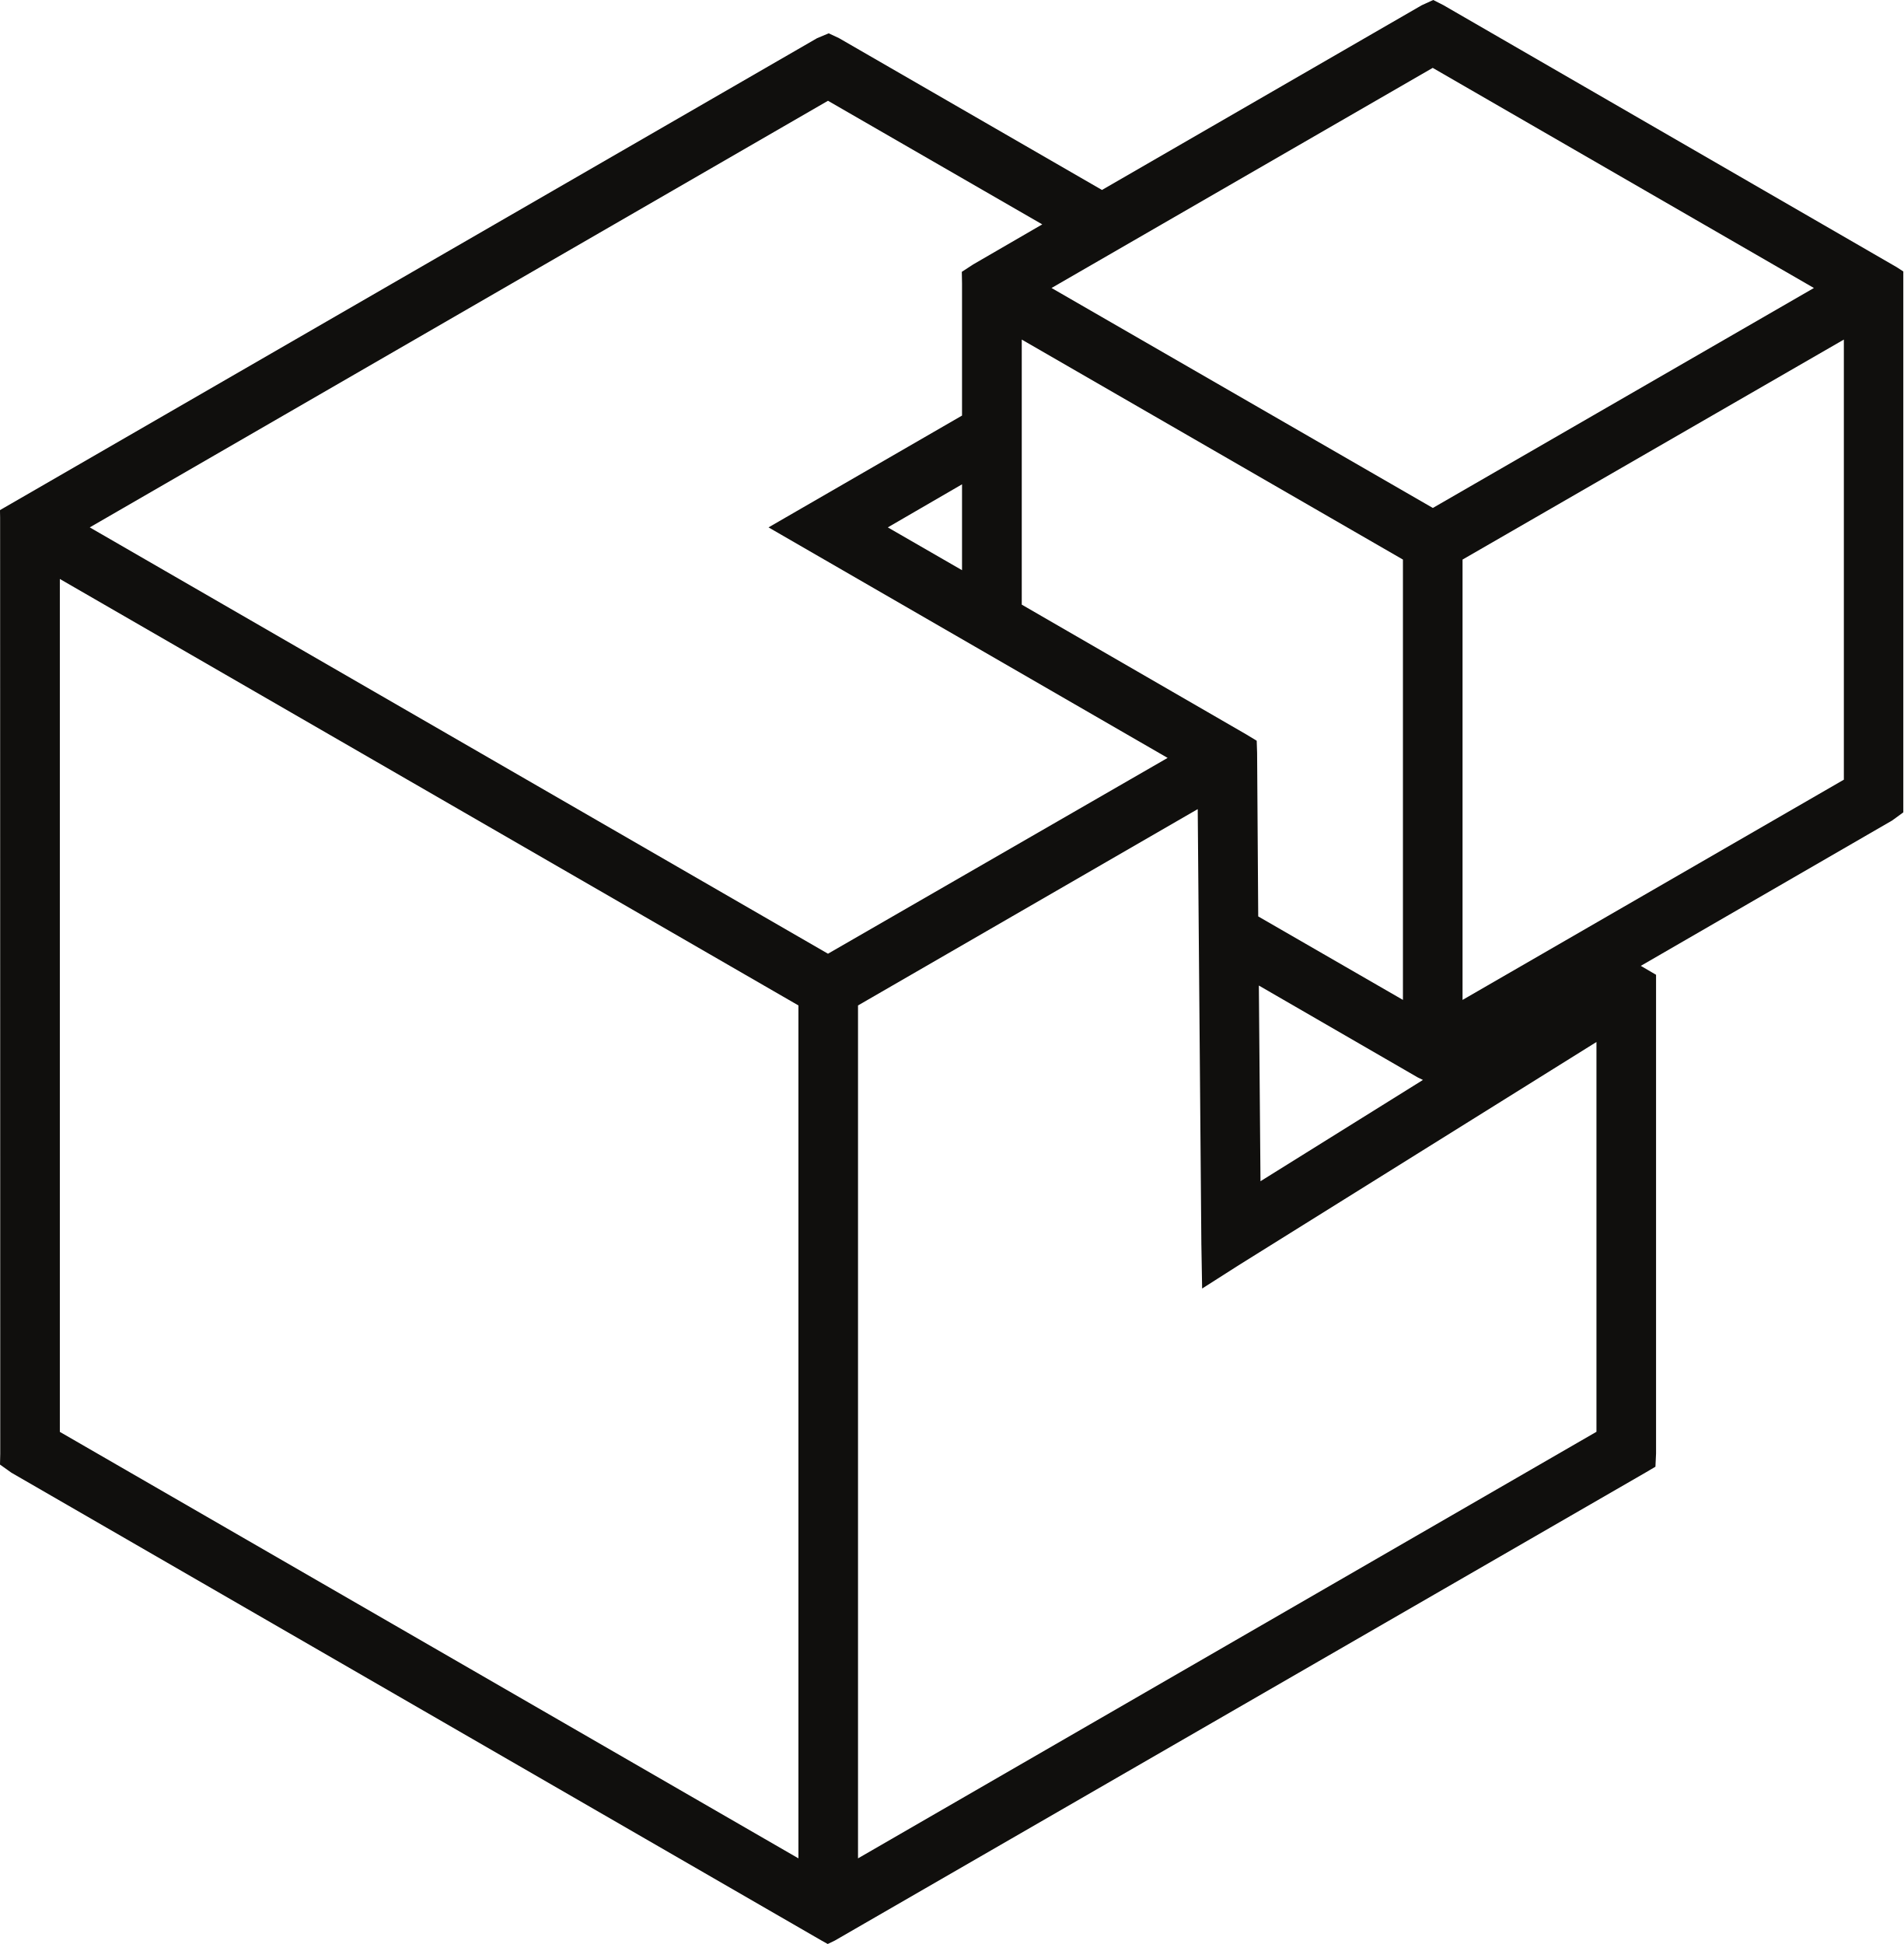
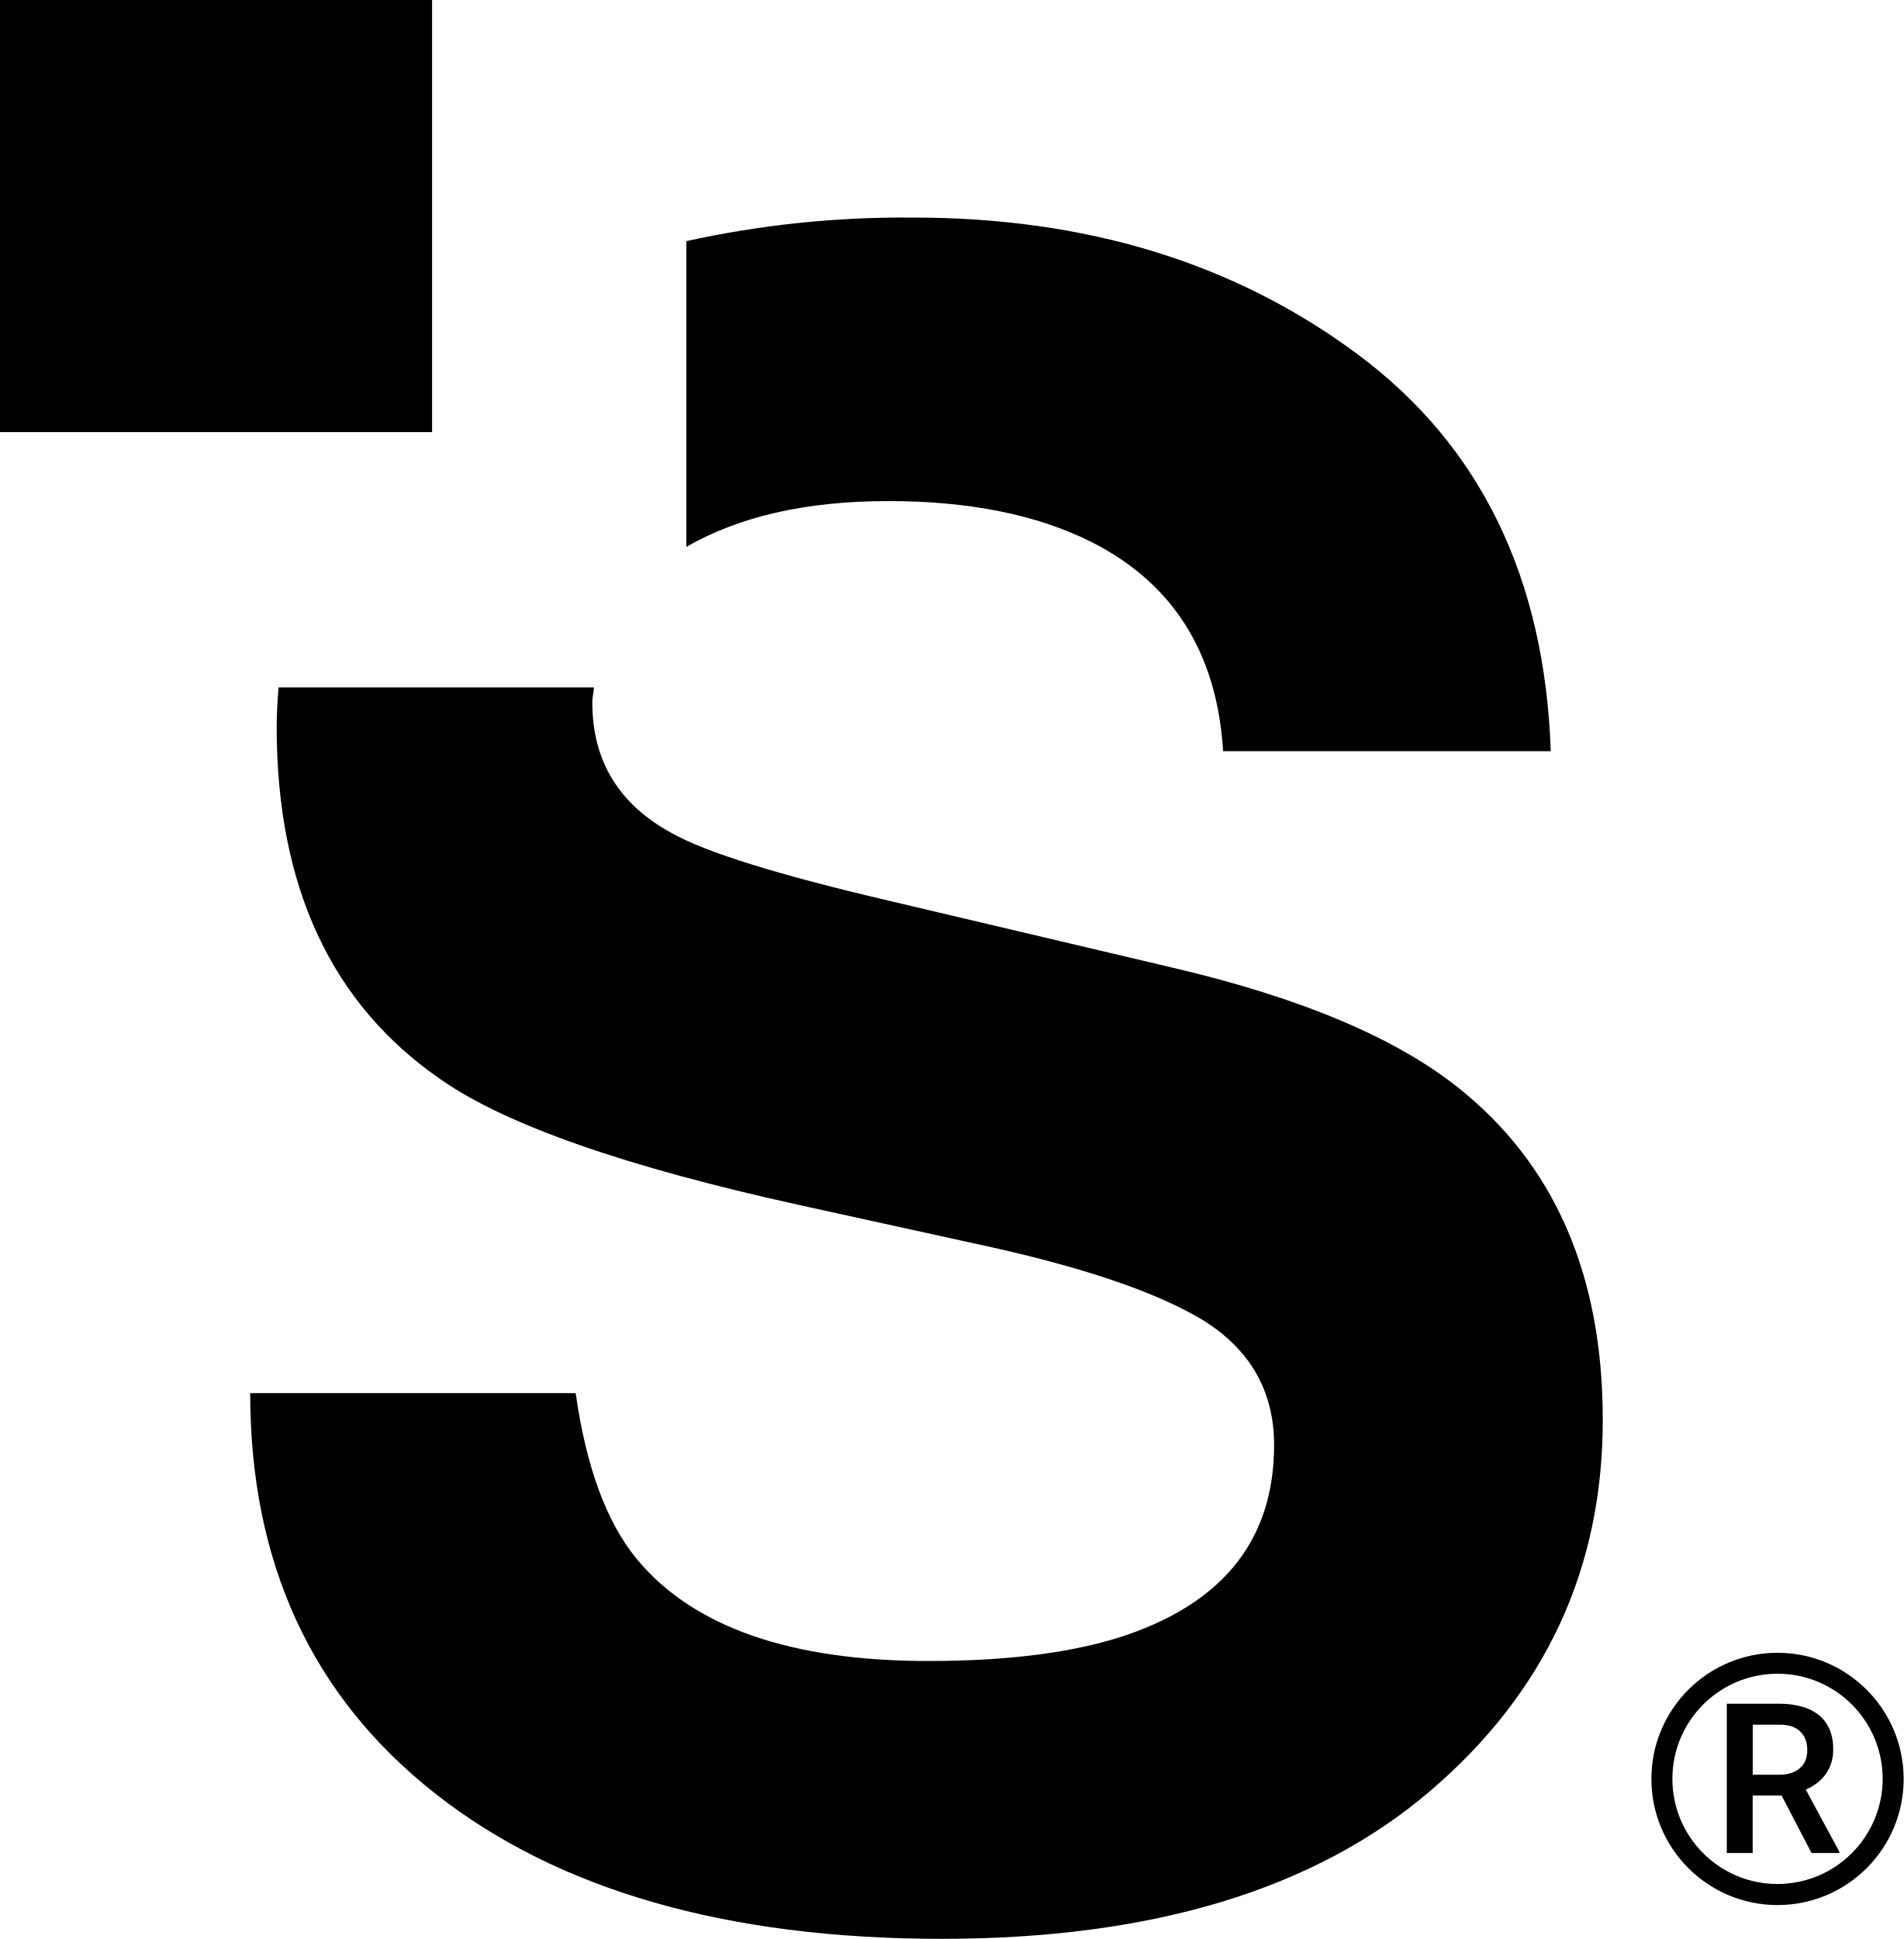
- <svg xmlns="http://www.w3.org/2000/svg" version="1.1" width="141.834" height="144.839" id="svg3008">
-   <defs id="defs3010" />
-   <g transform="translate(-534.7975,-317.0857)" id="layer1">
-     <path d="m 643.785,391.584 0,-32.807 28.415,-16.391 0,32.79 -28.415,16.409 z m -36.468,-54.796 -0.846,0.551 0.016,0.868 0,9.841 -14.42,8.331 29.74,17.175 -25.309,14.589 -55.012,-31.764 55.012,-31.785 15.967,9.209 -5.149,2.985 z m 34.255,18.144 -28.415,-16.389 28.405,-16.4 28.406,16.4 -28.396,16.389 z m -30.634,7.204 0,-19.75 28.405,16.391 0,32.807 -10.784,-6.22 -0.083,-12.185 -0.03,-0.904 -0.802,-0.486 -16.706,-9.654 z m 13.385,47.707 0.056,3.246 2.735,-1.744 26.65,-16.625 0,29.042 -55.028,31.782 0,-63.547 25.315,-14.627 0.271,32.475 z m 16.511,-12.295 -12.106,7.545 -0.122,-14.579 11.839,6.845 0.39,0.189 z m -34.347,-44.377 0,6.397 -5.531,-3.189 5.531,-3.209 z m -67.23,7.051 55.038,31.774 0,63.547 -55.038,-31.774 0,-63.547 z m 103.118,-42.744 -0.774,-0.393 -0.86,0.393 -23.825,13.761 -19.589,-11.307 -0.775,-0.364 -0.869,0.364 -60.887,35.16 0.01,0.55 0.01,69.751 -0.019,0.811 0.85,0.606 60.394,34.871 0.438,0.244 0.522,-0.252 60.401,-34.862 0.757,-0.446 0.046,-0.981 0,-35.672 -1.137,-0.664 18.73,-10.83 0.832,-0.606 0,-40.301 -0.486,-0.316 -33.769,-19.516" id="path40" style="fill:#100f0d;fill-opacity:1;fill-rule:nonzero;stroke:none" />
+ <svg xmlns="http://www.w3.org/2000/svg" viewBox="0 0 350 356.48">
+   <g id="Layer_2" data-name="Layer 2">
+     <g id="Layer_1-2" data-name="Layer 1">
+       <path d="M126.19,100.55c9.59-5.54,21.87-8.43,37.14-8.43q22.32,0,37.34,7.52,22.53,11.4,24.21,38.47h60.24q-1.65-47.82-35.54-73T167.68,40a185.31,185.31,0,0,0-41.49,4.33Z" />
+       <path d="M267.86,199.77Q250.58,186.15,216,178l-52.64-12.42q-30.47-7.12-39.86-12.42-14.59-7.92-14.6-24c0-1,.24-1.84.31-2.78h-58c-.17,2.39-.34,4.79-.34,7.26q0,44.16,30.32,64.92Q99.1,211,147,221.55l32.47,7.13q28.52,6.1,41.66,14,13.13,8.15,13.12,23,0,25.46-26.8,34.8-14.13,4.89-36.78,4.89-37.82,0-53.41-18.52-8.51-10.17-11.42-30.73H46q0,46.8,33.94,73.56t93.19,26.77q58,0,89.79-27.16T294.68,261Q294.68,220.93,267.86,199.77Z" />
+       <rect width="79.44" height="79.44" />
+       <path d="M335.71,326.13a7.69,7.69,0,0,0,1.33-4.61,9,9,0,0,0-.66-3.58,6.71,6.71,0,0,0-1.93-2.59,8.5,8.5,0,0,0-3.12-1.58,15,15,0,0,0-4.2-.54h-9.65v27.44h4.76V330.1h5.32l5.5,10.57h5.11v-.24L332,329A8.51,8.51,0,0,0,335.71,326.13ZM331,325a4.43,4.43,0,0,1-1.6.94,6.66,6.66,0,0,1-2.25.34h-4.9v-9.2h4.89a7.2,7.2,0,0,1,2.32.33,4.16,4.16,0,0,1,1.6,1,3.72,3.72,0,0,1,.92,1.47,5.76,5.76,0,0,1,.3,1.91,5.17,5.17,0,0,1-.32,1.83A3.76,3.76,0,0,1,331,325Z" />
+       <path d="M326.81,303.86A23.19,23.19,0,1,0,350,327,23.21,23.21,0,0,0,326.81,303.86Zm0,42.51A19.33,19.33,0,1,1,346.14,327,19.36,19.36,0,0,1,326.81,346.37Z" />
+     </g>
  </g>
</svg>
